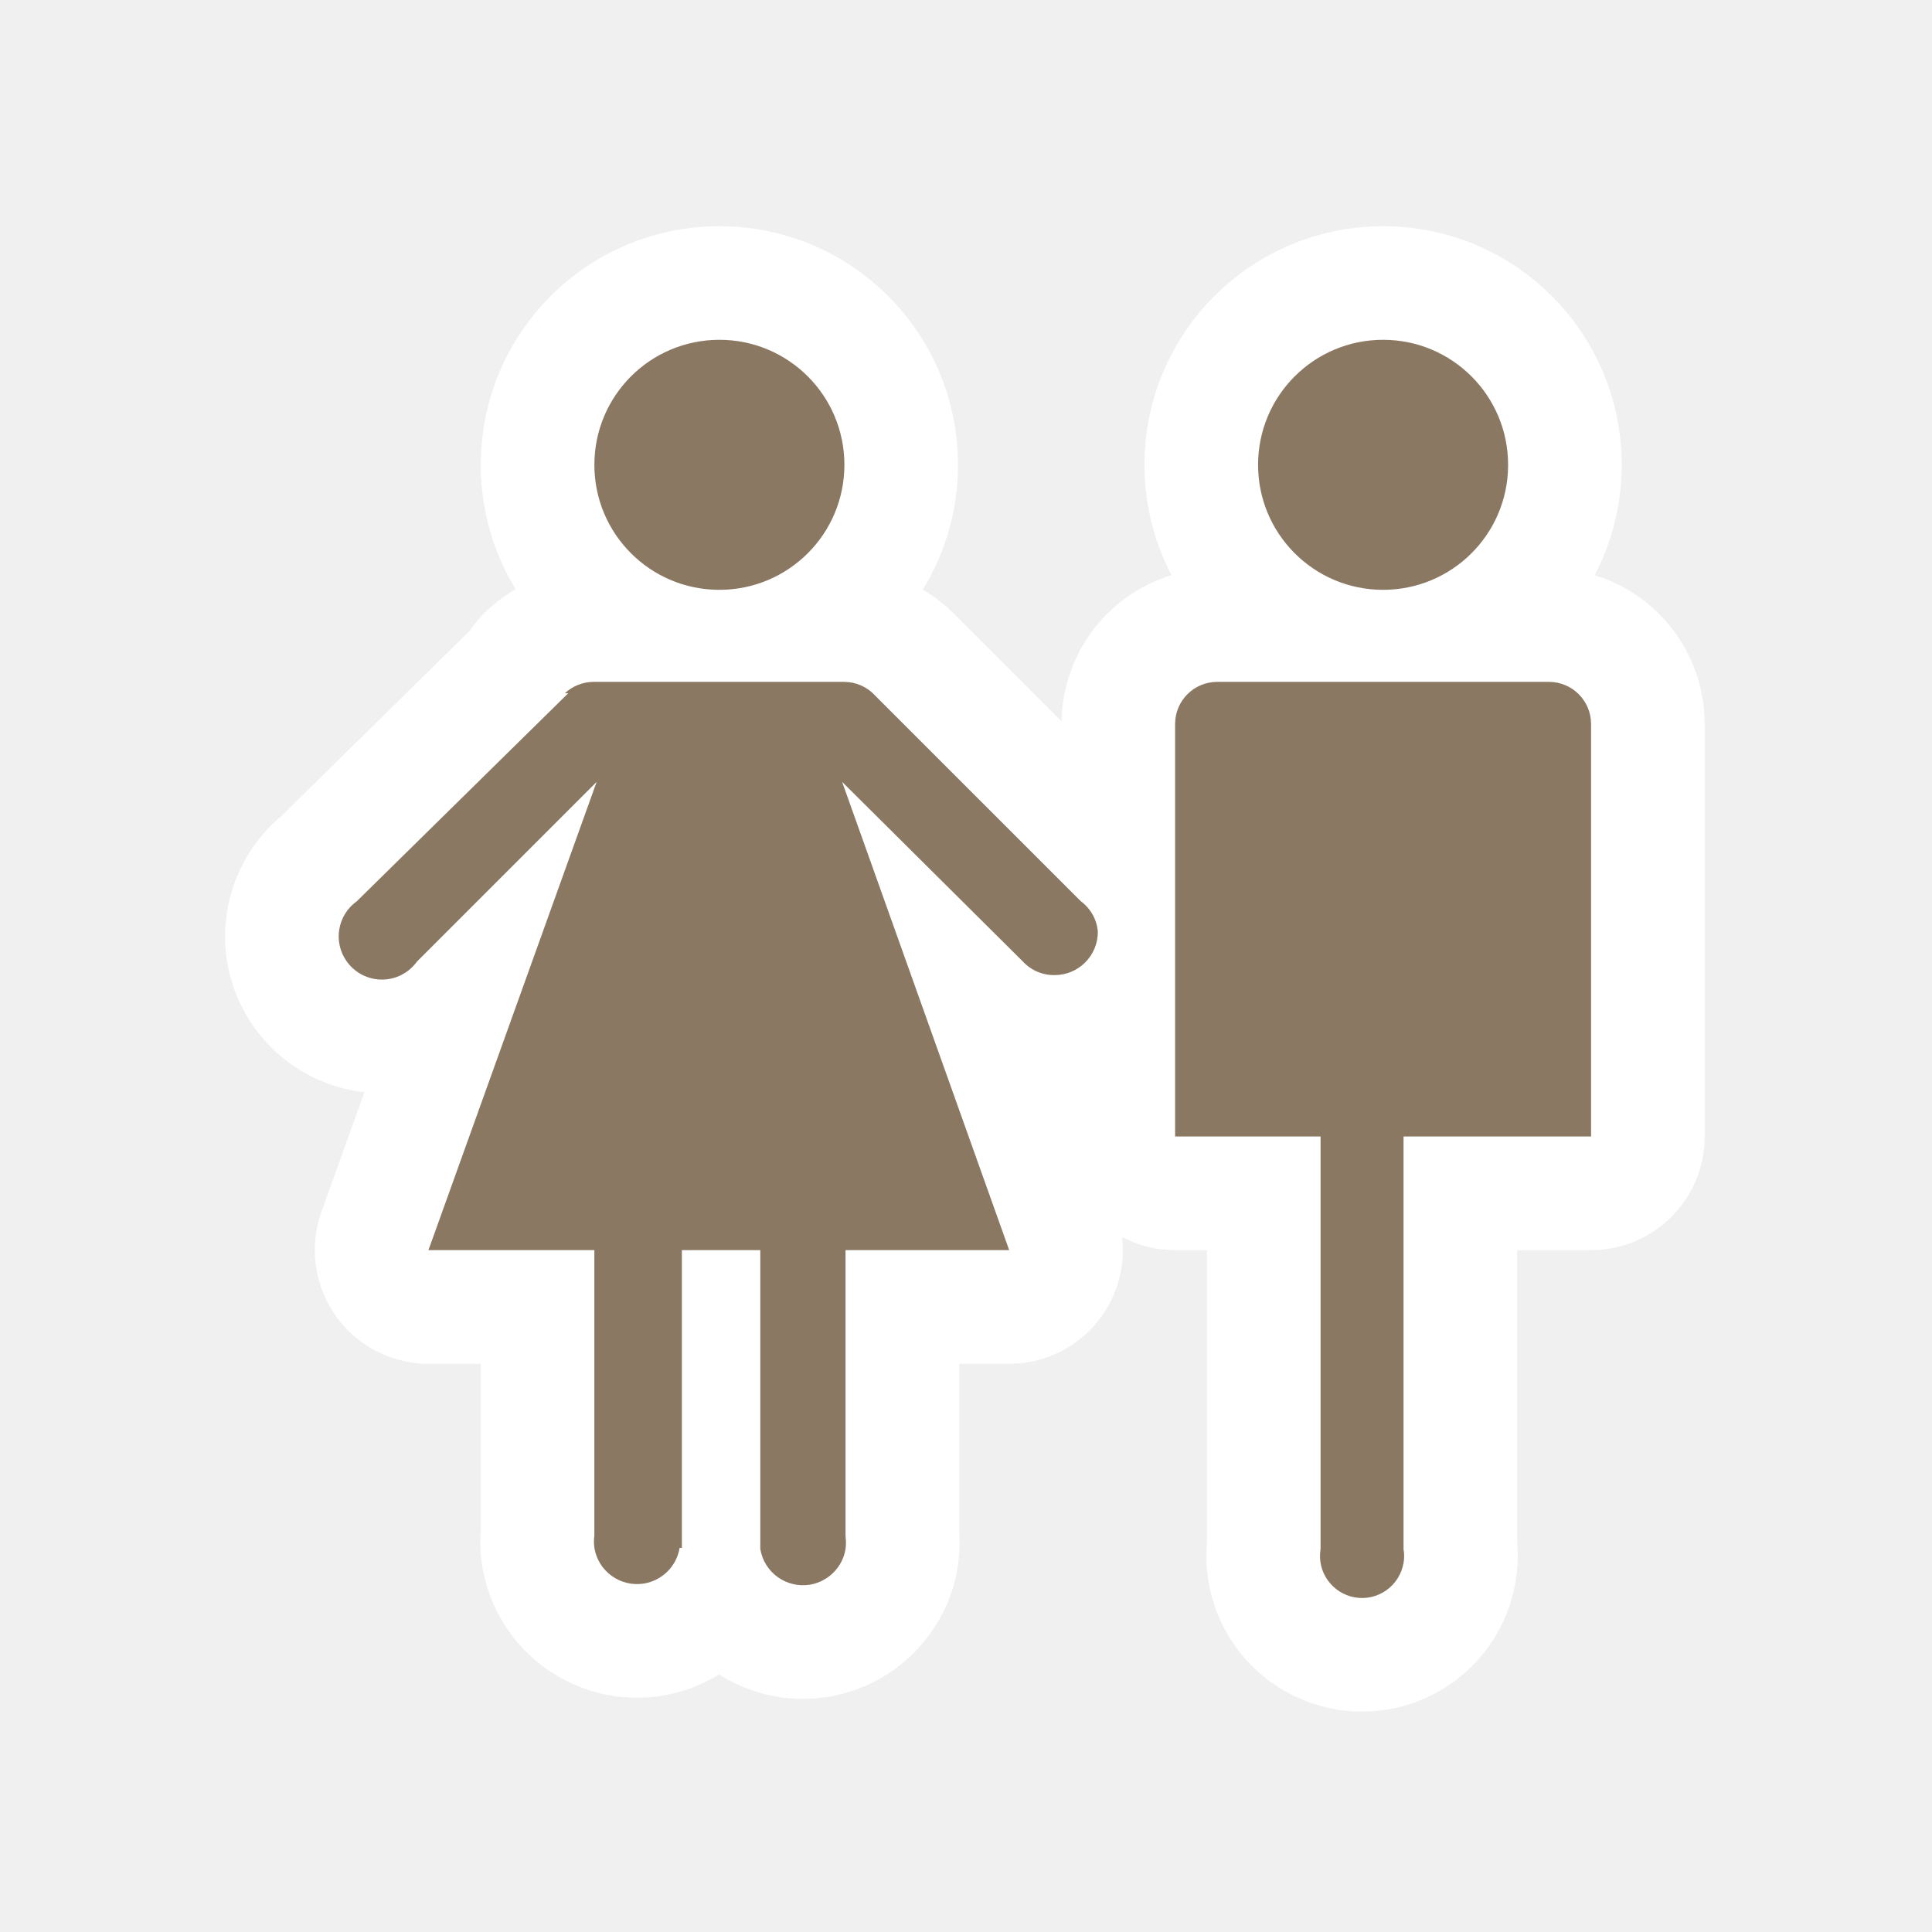
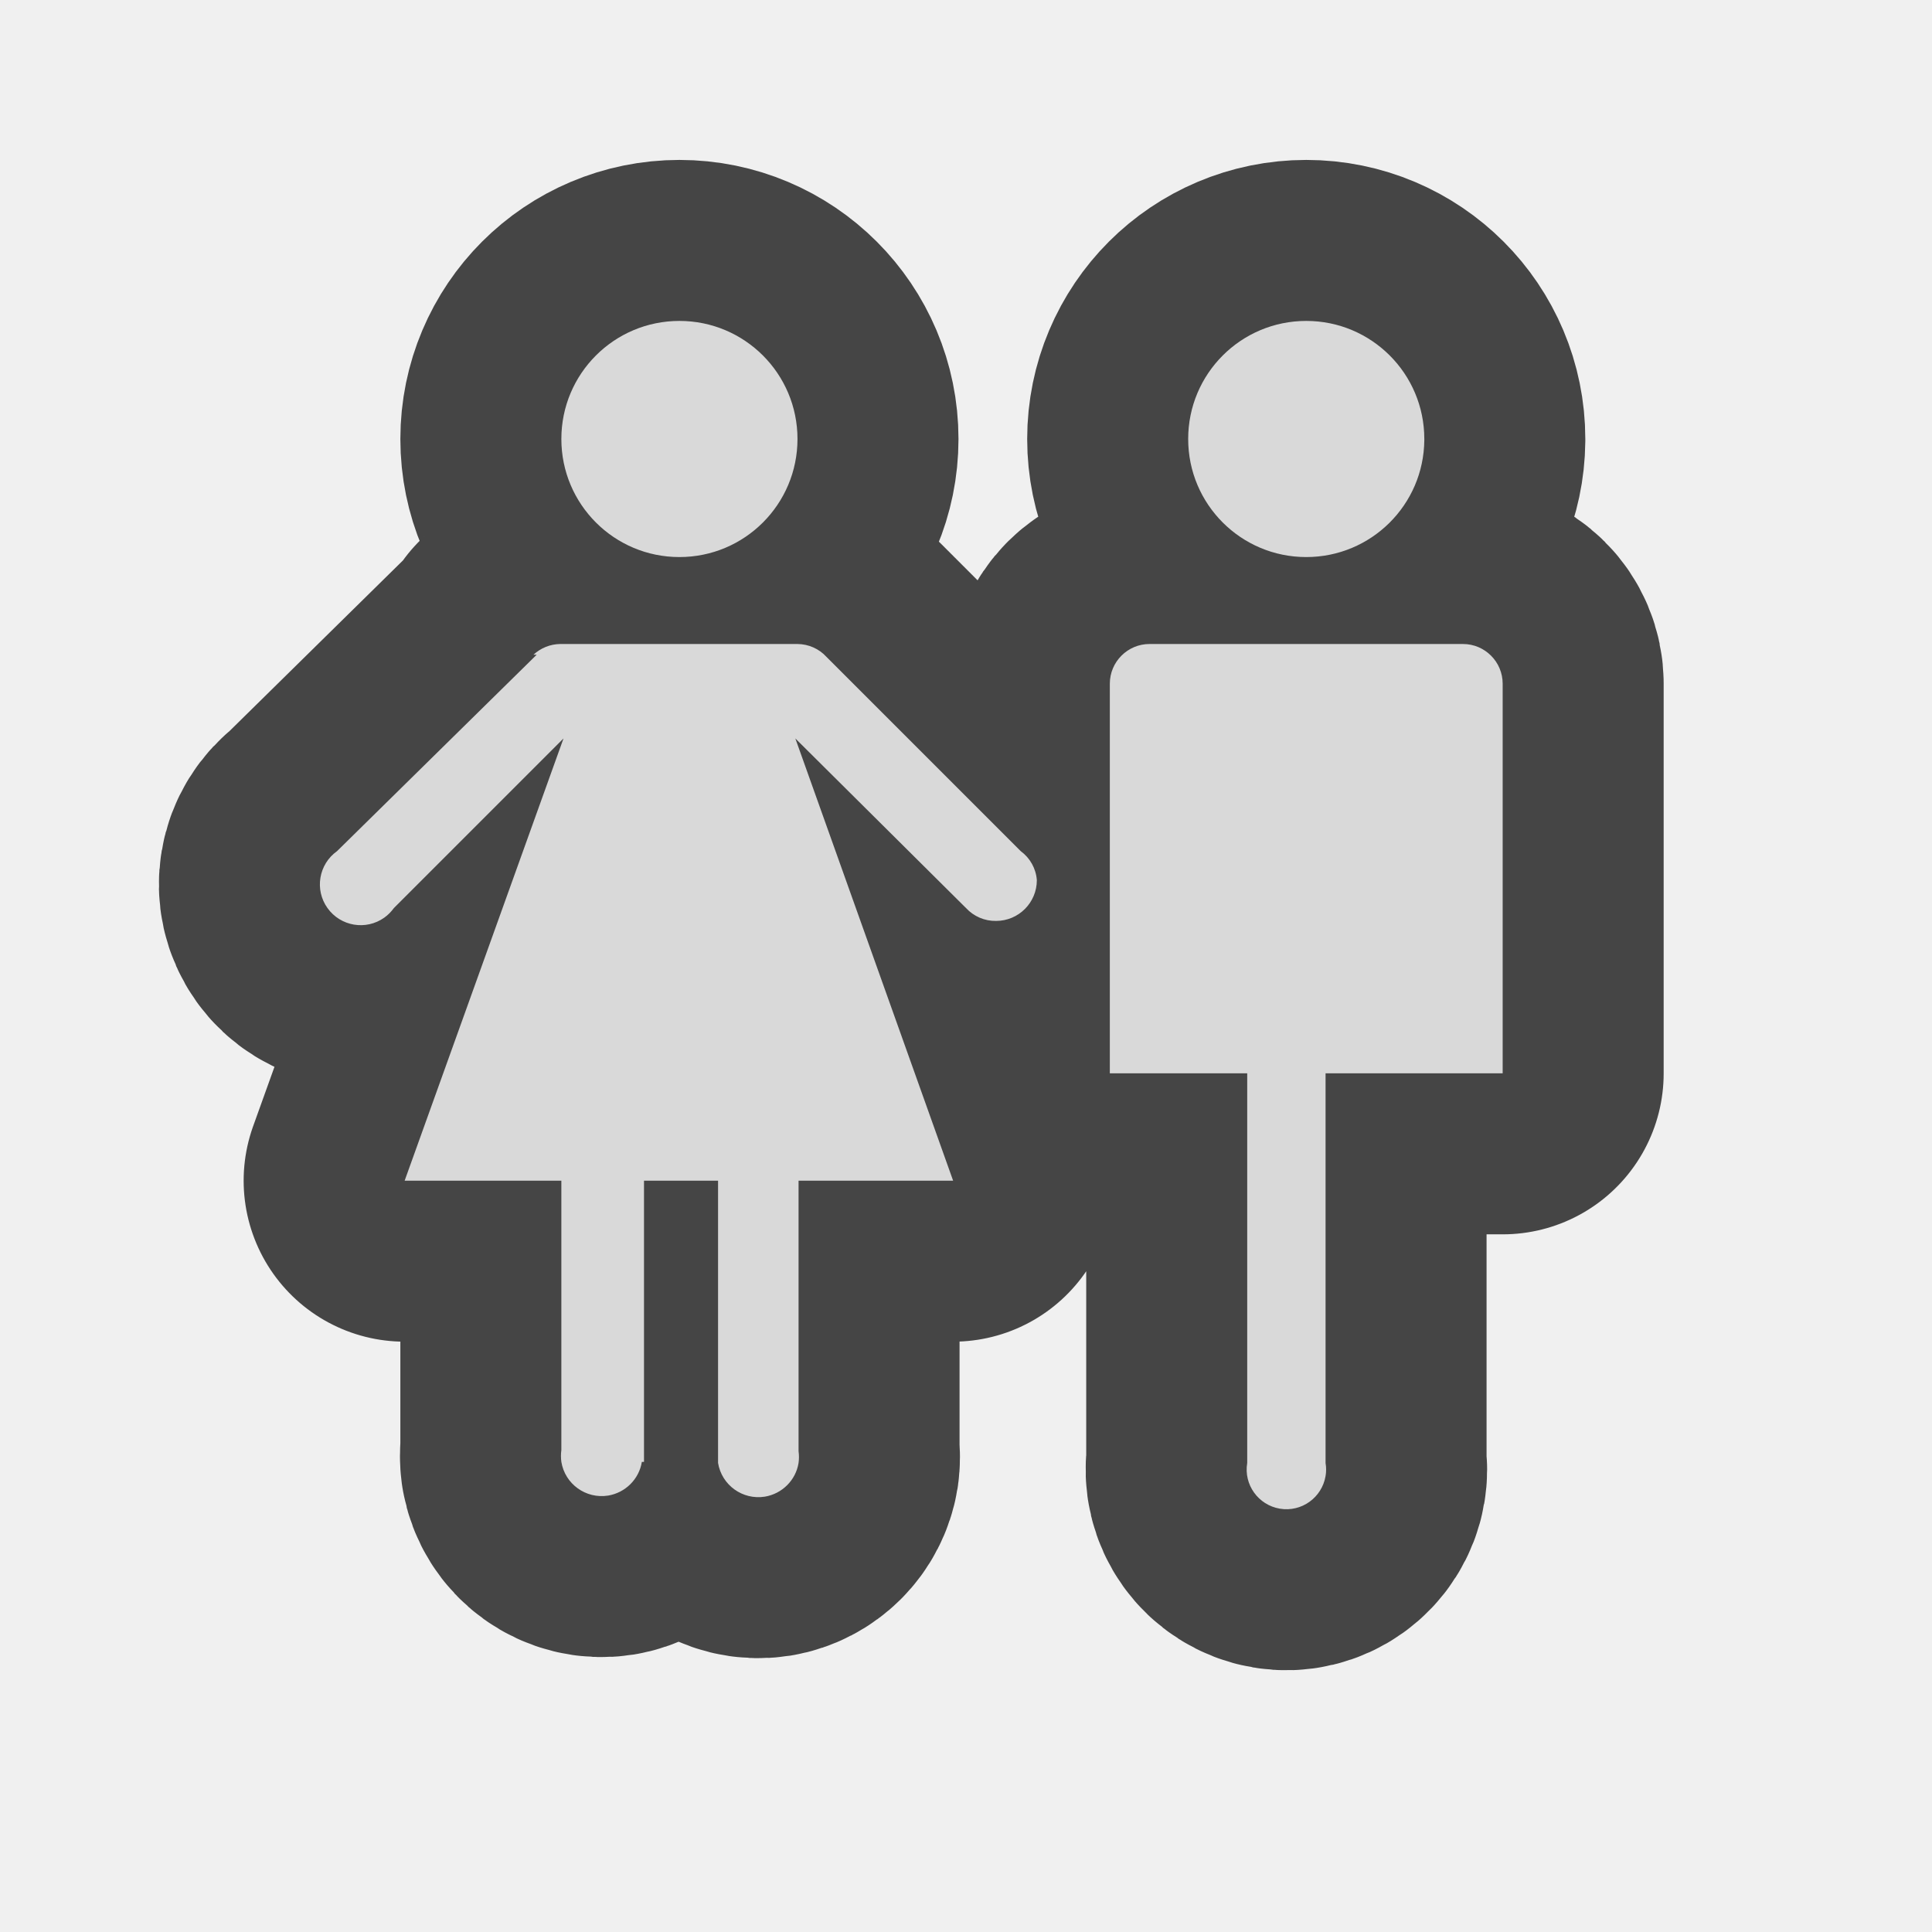
- <svg xmlns="http://www.w3.org/2000/svg" viewBox="0 0 17 17" height="17" width="17">
-   <rect fill="none" x="0" y="0" width="17" height="17" />
-   <path fill="#ffffff" transform="translate(3 3)" d="M3.33,2.19c-0.608,0-1.1-0.492-1.1-1.1s0.492-1.1,1.1-1.1s1.1,0.492,1.1,1.1v0C4.43,1.698,3.938,2.19,3.33,2.19z   M10.27,1.09c0-0.608-0.492-1.1-1.1-1.1c-0.608,0-1.1,0.492-1.1,1.1s0.492,1.1,1.1,1.1c0.604,0,1.095-0.486,1.1-1.09V1.09z   M6.51,4.93L6.51,4.93L4.7,3.12l0,0C4.631,3.044,4.533,3.001,4.43,3H2.22C2.127,3.001,2.038,3.037,1.97,3.1H2L0.14,4.93  c-0.171,0.122-0.211,0.359-0.089,0.53s0.359,0.211,0.53,0.089C0.616,5.524,0.645,5.494,0.67,5.46l1.58-1.58L0.77,8h1.46  v2.51c-0.005,0.036-0.005,0.073,0,0.11c0.034,0.207,0.229,0.347,0.436,0.314C2.827,10.907,2.954,10.781,2.98,10.62H3V8  h0.69v2.63l0,0c0.034,0.207,0.229,0.347,0.436,0.314C4.287,10.917,4.414,10.791,4.44,10.63  c0.005-0.036,0.005-0.073,0-0.11V8h1.44L4.41,3.88L6,5.46l0,0c0.072,0.078,0.174,0.122,0.28,0.12  c0.21,0,0.38-0.17,0.38-0.38l0,0C6.652,5.092,6.597,4.994,6.51,4.93z M8.62,7v3.63  c-0.034,0.202,0.103,0.392,0.304,0.426c0.202,0.034,0.392-0.103,0.426-0.304c0.007-0.04,0.007-0.081,0-0.121V7H11  V3.37C11,3.166,10.834,3,10.63,3H7.71C7.506,3,7.34,3.166,7.34,3.37V7H8.62z" style="stroke-linejoin:round;stroke-miterlimit:4;" stroke="#ffffff" stroke-width="2" />
-   <path fill="#8a7862" transform="translate(3 3)" d="M3.33,2.19c-0.608,0-1.1-0.492-1.1-1.1s0.492-1.1,1.1-1.1s1.1,0.492,1.1,1.1v0C4.43,1.698,3.938,2.19,3.33,2.19z   M10.27,1.09c0-0.608-0.492-1.1-1.1-1.1c-0.608,0-1.1,0.492-1.1,1.1s0.492,1.1,1.1,1.1c0.604,0,1.095-0.486,1.1-1.09V1.09z   M6.51,4.93L6.51,4.93L4.7,3.12l0,0C4.631,3.044,4.533,3.001,4.43,3H2.22C2.127,3.001,2.038,3.037,1.97,3.1H2L0.14,4.93  c-0.171,0.122-0.211,0.359-0.089,0.53s0.359,0.211,0.53,0.089C0.616,5.524,0.645,5.494,0.67,5.46l1.58-1.58L0.77,8h1.46  v2.51c-0.005,0.036-0.005,0.073,0,0.11c0.034,0.207,0.229,0.347,0.436,0.314C2.827,10.907,2.954,10.781,2.98,10.62H3V8  h0.69v2.63l0,0c0.034,0.207,0.229,0.347,0.436,0.314C4.287,10.917,4.414,10.791,4.44,10.63  c0.005-0.036,0.005-0.073,0-0.11V8h1.44L4.41,3.88L6,5.46l0,0c0.072,0.078,0.174,0.122,0.28,0.12  c0.21,0,0.38-0.17,0.38-0.38l0,0C6.652,5.092,6.597,4.994,6.51,4.93z M8.62,7v3.63  c-0.034,0.202,0.103,0.392,0.304,0.426c0.202,0.034,0.392-0.103,0.426-0.304c0.007-0.04,0.007-0.081,0-0.121V7H11  V3.37C11,3.166,10.834,3,10.63,3H7.71C7.506,3,7.34,3.166,7.34,3.37V7H8.62z" />
+ <svg xmlns="http://www.w3.org/2000/svg" viewBox="0 0 18 18" height="18" width="18">
+   <rect fill="none" x="0" y="0" width="18" height="18" />
+   <path fill="#454545" transform="translate(3 3)" d="M3.33,2.19c-0.608,0-1.1-0.492-1.1-1.1s0.492-1.1,1.1-1.1s1.1,0.492,1.1,1.1v0C4.43,1.698,3.938,2.19,3.33,2.19z   M10.27,1.09c0-0.608-0.492-1.1-1.1-1.1c-0.608,0-1.1,0.492-1.1,1.1s0.492,1.1,1.1,1.1c0.604,0,1.095-0.486,1.1-1.09V1.09z   M6.51,4.93L6.51,4.93L4.7,3.12l0,0C4.631,3.044,4.533,3.001,4.43,3H2.22C2.127,3.001,2.038,3.037,1.97,3.1H2L0.14,4.93  c-0.171,0.122-0.211,0.359-0.089,0.53s0.359,0.211,0.53,0.089C0.616,5.524,0.645,5.494,0.67,5.46l1.58-1.58L0.77,8h1.46  v2.51c-0.005,0.036-0.005,0.073,0,0.11c0.034,0.207,0.229,0.347,0.436,0.314C2.827,10.907,2.954,10.781,2.98,10.62H3V8  h0.69v2.63l0,0c0.034,0.207,0.229,0.347,0.436,0.314C4.287,10.917,4.414,10.791,4.44,10.63  c0.005-0.036,0.005-0.073,0-0.11V8h1.44L4.41,3.88L6,5.46l0,0c0.072,0.078,0.174,0.122,0.28,0.12  c0.21,0,0.38-0.17,0.38-0.38l0,0C6.652,5.092,6.597,4.994,6.51,4.93z M8.62,7v3.63  c-0.034,0.202,0.103,0.392,0.304,0.426c0.202,0.034,0.392-0.103,0.426-0.304c0.007-0.04,0.007-0.081,0-0.121V7H11  V3.37C11,3.166,10.834,3,10.63,3H7.71C7.506,3,7.34,3.166,7.34,3.37V7H8.62z" style="stroke-linejoin:round;stroke-miterlimit:4px;" stroke="#454545" stroke-width="3" />
+   <path fill="#d9d9d9" transform="translate(3 3)" d="M3.33,2.19c-0.608,0-1.1-0.492-1.1-1.1s0.492-1.1,1.1-1.1s1.1,0.492,1.1,1.1v0C4.43,1.698,3.938,2.19,3.33,2.19z   M10.27,1.09c0-0.608-0.492-1.1-1.1-1.1c-0.608,0-1.1,0.492-1.1,1.1s0.492,1.1,1.1,1.1c0.604,0,1.095-0.486,1.1-1.09V1.09z   M6.51,4.93L6.51,4.93L4.7,3.12l0,0C4.631,3.044,4.533,3.001,4.43,3H2.22C2.127,3.001,2.038,3.037,1.97,3.1H2L0.14,4.93  c-0.171,0.122-0.211,0.359-0.089,0.53s0.359,0.211,0.53,0.089C0.616,5.524,0.645,5.494,0.67,5.46l1.58-1.58L0.77,8h1.46  v2.51c-0.005,0.036-0.005,0.073,0,0.11c0.034,0.207,0.229,0.347,0.436,0.314C2.827,10.907,2.954,10.781,2.98,10.62H3V8  h0.69v2.63l0,0c0.034,0.207,0.229,0.347,0.436,0.314C4.287,10.917,4.414,10.791,4.44,10.63  c0.005-0.036,0.005-0.073,0-0.11V8h1.44L4.41,3.88L6,5.46l0,0c0.072,0.078,0.174,0.122,0.28,0.12  c0.21,0,0.38-0.17,0.38-0.38l0,0C6.652,5.092,6.597,4.994,6.51,4.93z M8.62,7v3.63  c-0.034,0.202,0.103,0.392,0.304,0.426c0.202,0.034,0.392-0.103,0.426-0.304c0.007-0.04,0.007-0.081,0-0.121V7H11  V3.37C11,3.166,10.834,3,10.63,3H7.71C7.506,3,7.34,3.166,7.34,3.37V7H8.62z" />
</svg>
